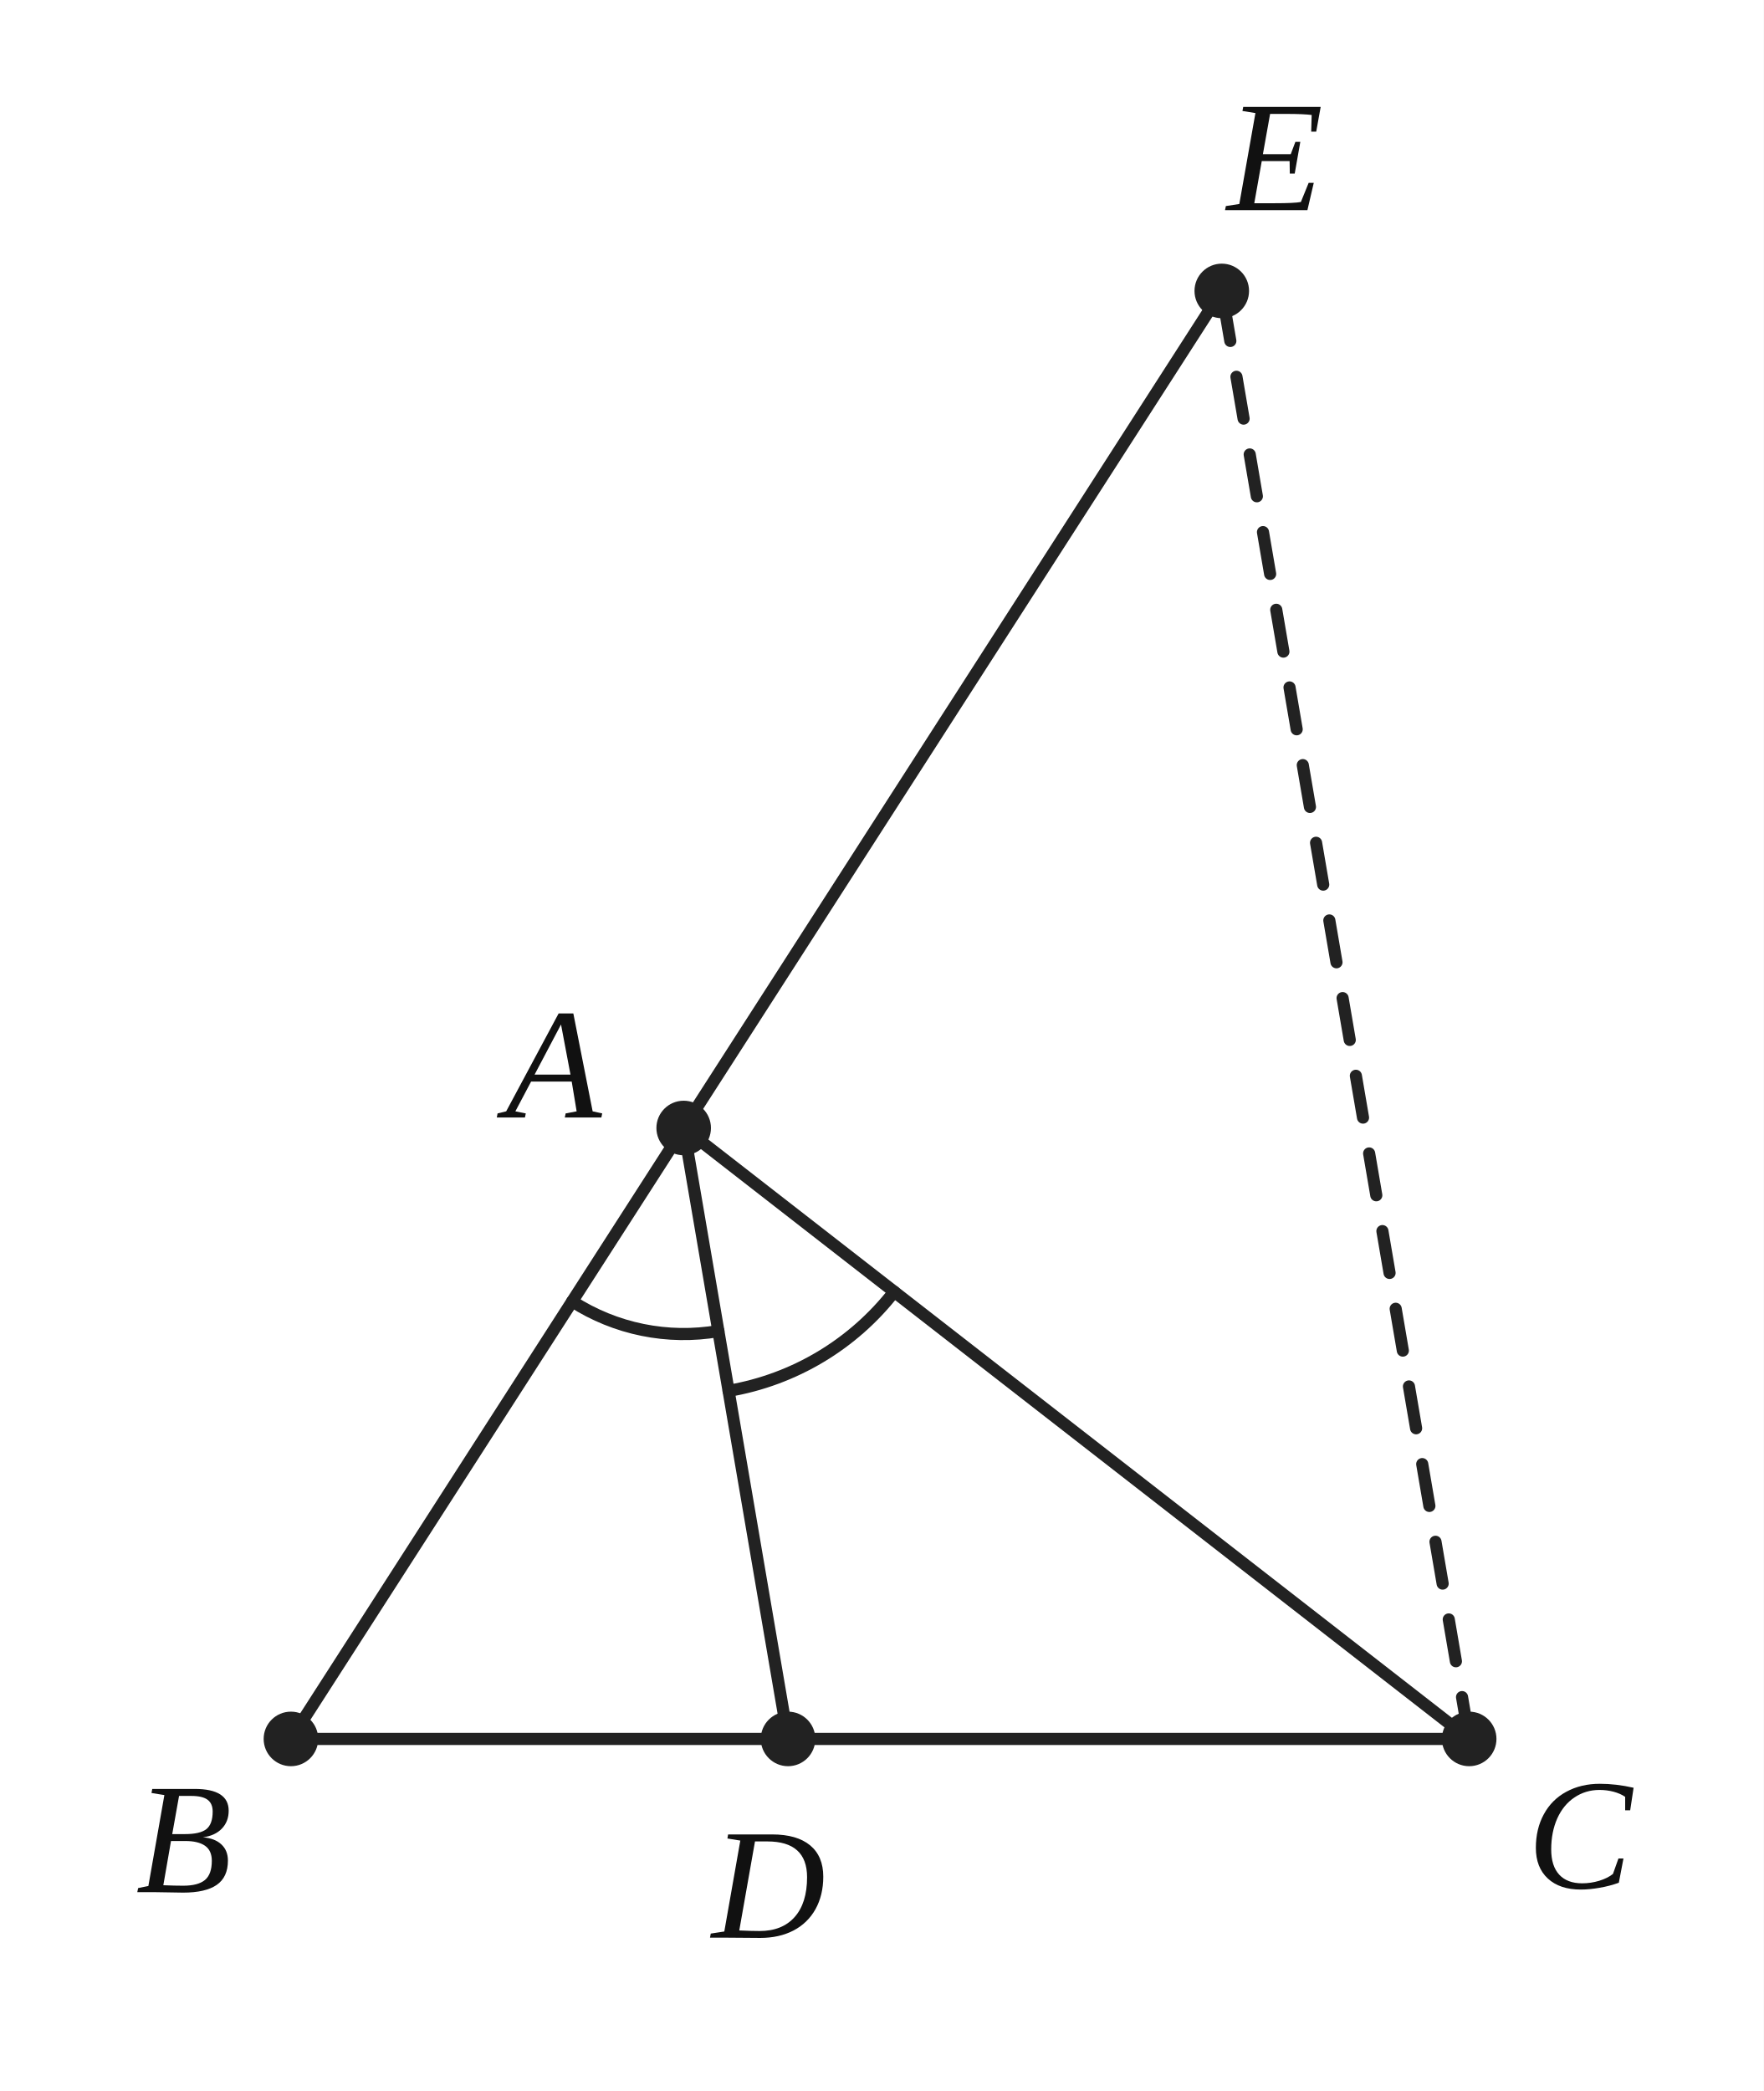
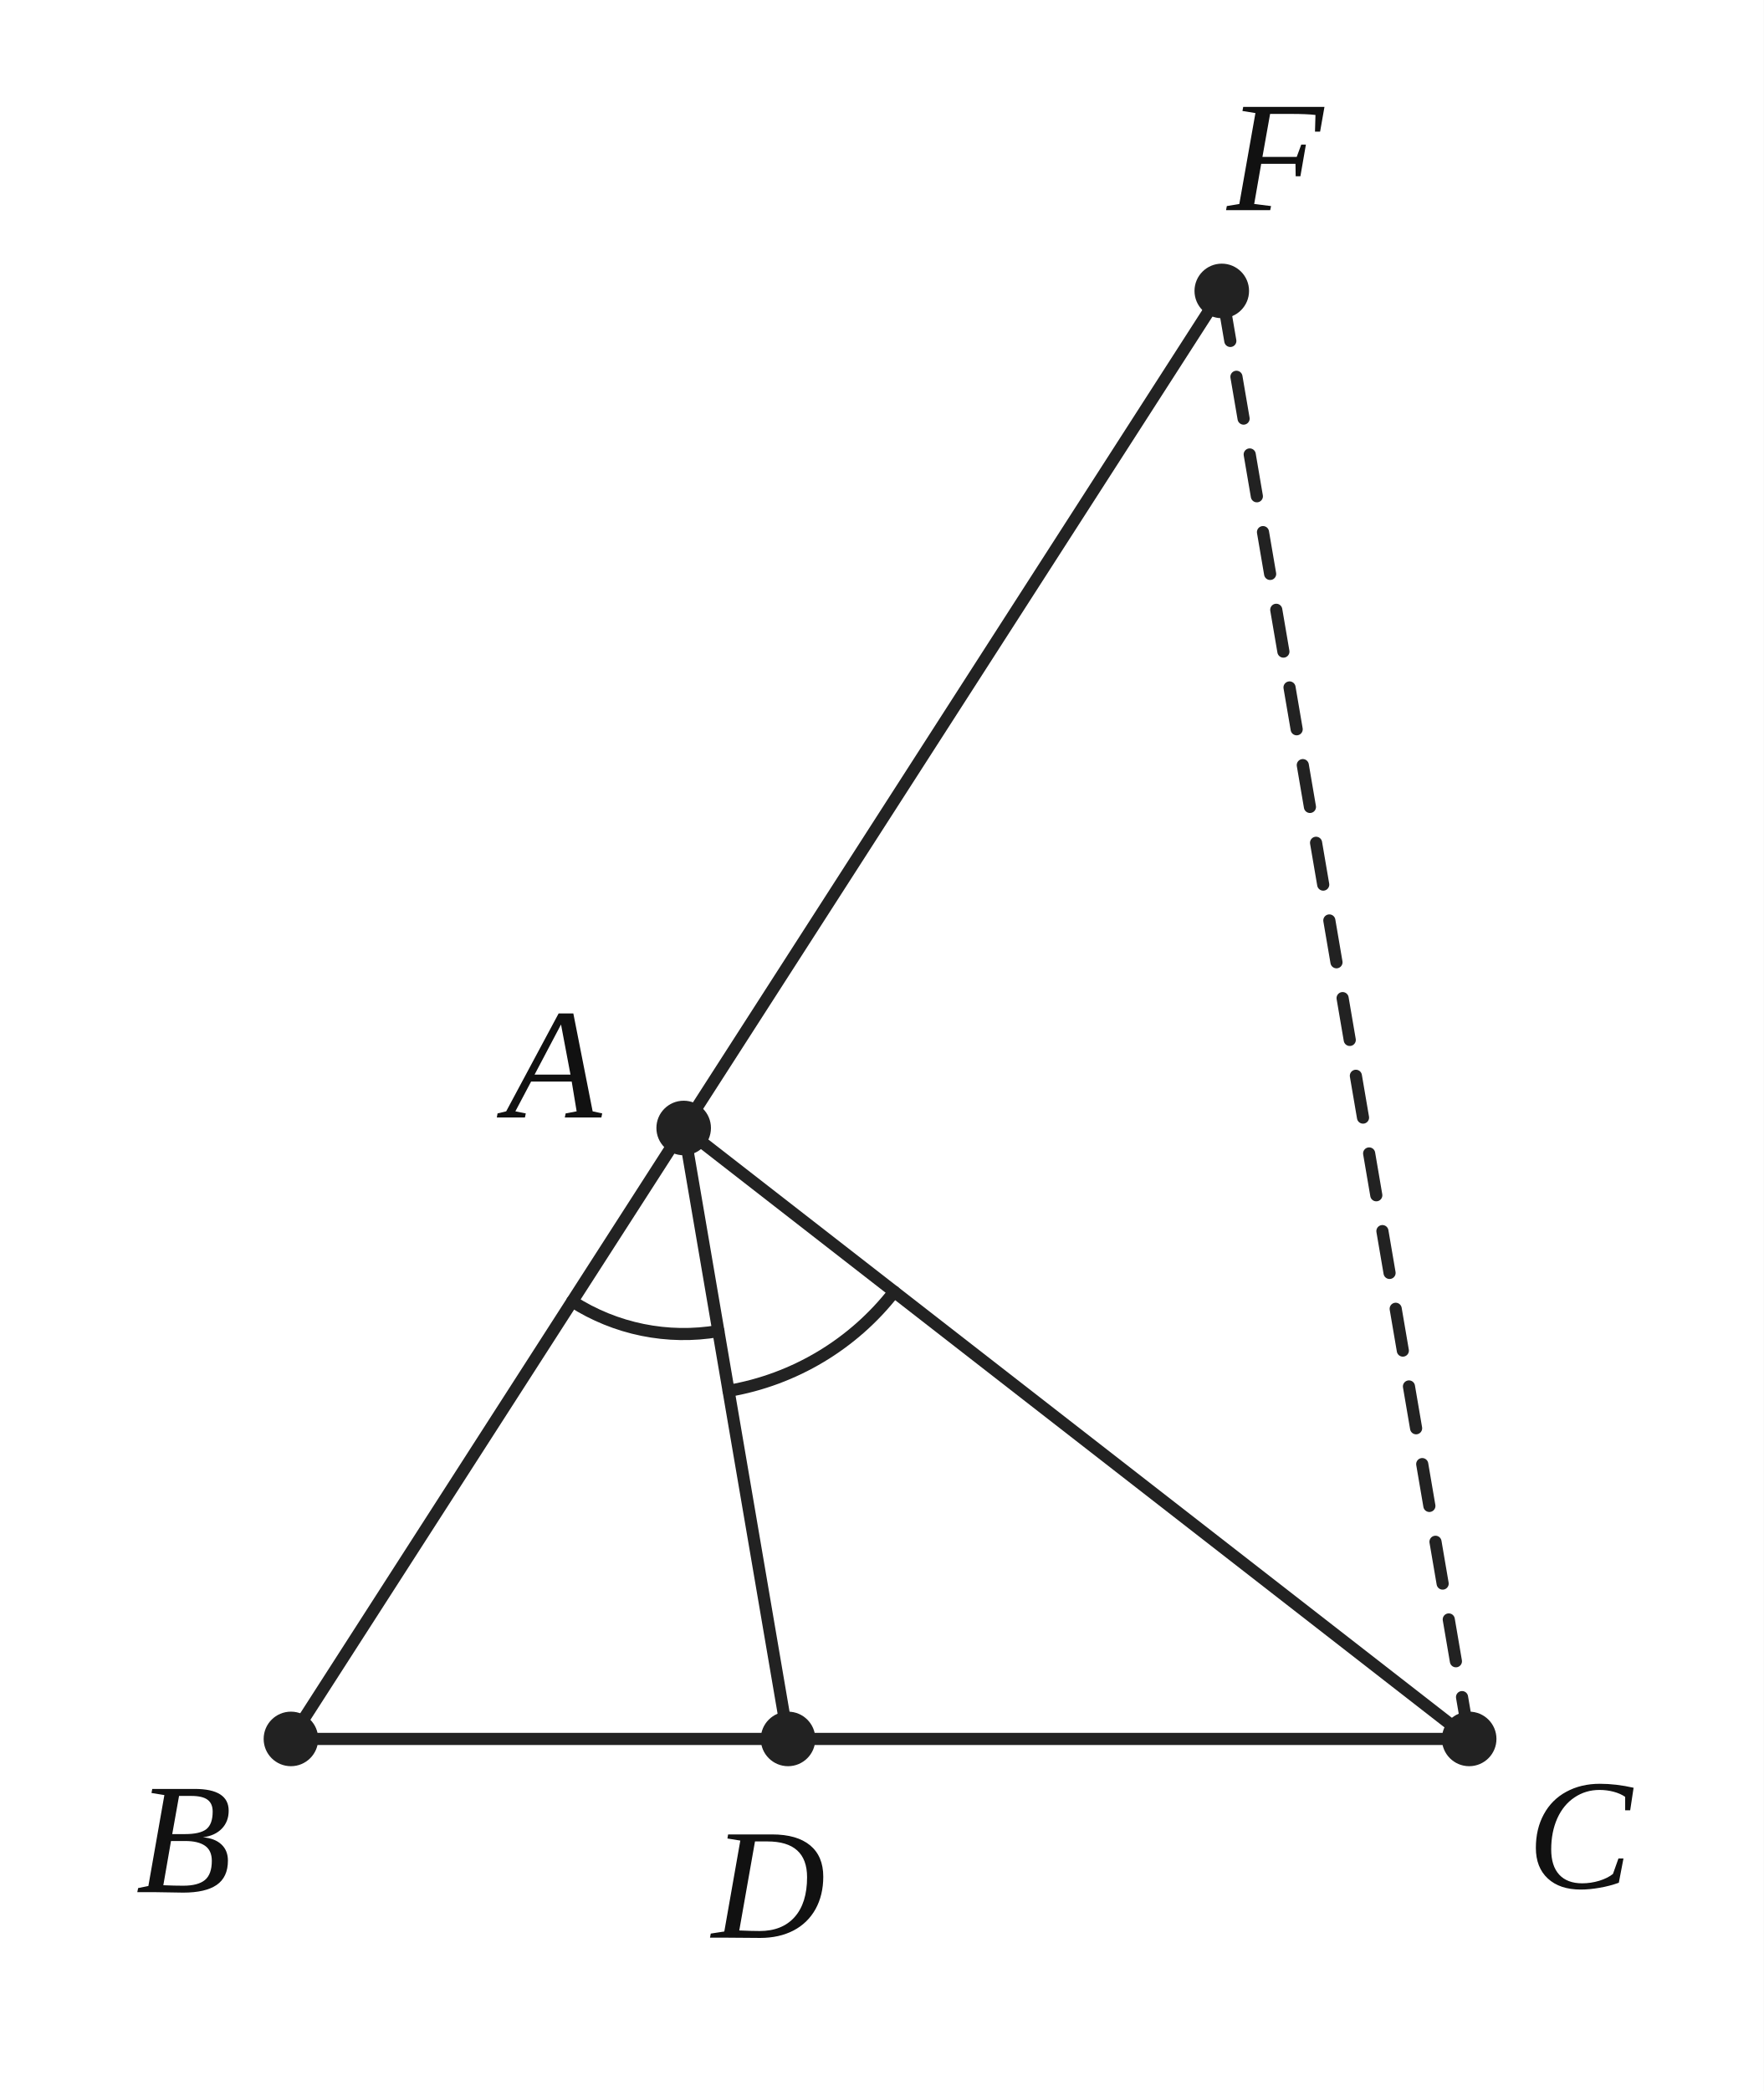
<svg xmlns="http://www.w3.org/2000/svg" width="291" height="345" viewBox="0 0 291 345">
  <rect width="291" height="345" fill="#fff" />
  <g stroke="#222" stroke-width="2" stroke-linecap="round" fill="none">
    <g transform="translate(4.8,135.71)">
      <line x1="196.78" y1="-87.71" x2="43.2" y2="151.2" />
      <line x1="43.2" y1="151.2" x2="237.6" y2="151.2" />
      <line x1="237.6" y1="151.2" x2="108" y2="50.4" />
      <line x1="108" y1="50.4" x2="125.22" y2="151.2" />
      <line x1="237.6" y1="151.2" x2="196.78" y2="-87.71" stroke-dasharray="7 6" />
      <path d="M 89.61 79 A 34 34 0 0 0 113.73 83.91" fill="none" />
      <path d="M 115.41 93.77 A 44 44 0 0 0 142.73 77.41" fill="none" />
      <circle cx="196.78" cy="-87.71" r="4.5" fill="#222" stroke="none" />
      <circle cx="108" cy="50.4" r="4.5" fill="#222" stroke="none" />
      <circle cx="43.2" cy="151.2" r="4.5" fill="#222" stroke="none" />
      <circle cx="237.6" cy="151.2" r="4.5" fill="#222" stroke="none" />
      <circle cx="125.22" cy="151.2" r="4.5" fill="#222" stroke="none" />
-       <text x="205.57" y="-101.04" text-anchor="middle" fill="#111" stroke="none" font-family="'Times New Roman',Times,serif" font-style="italic" font-size="26">E</text>
+       <text x="205.57" y="-101.04" text-anchor="middle" fill="#111" stroke="none" font-family="'Times New Roman',Times,serif" font-style="italic" font-size="26">F</text>
      <text x="86.53" y="48.67" text-anchor="middle" fill="#111" stroke="none" font-family="'Times New Roman',Times,serif" font-style="italic" font-size="26">A</text>
      <text x="25.56" y="176.48" text-anchor="middle" fill="#111" stroke="none" font-family="'Times New Roman',Times,serif" font-style="italic" font-size="26">B</text>
      <text x="255.82" y="175.82" text-anchor="middle" fill="#111" stroke="none" font-family="'Times New Roman',Times,serif" font-style="italic" font-size="26">C</text>
      <text x="122.03" y="183.99" text-anchor="middle" fill="#111" stroke="none" font-family="'Times New Roman',Times,serif" font-style="italic" font-size="26">D</text>
    </g>
  </g>
</svg>
